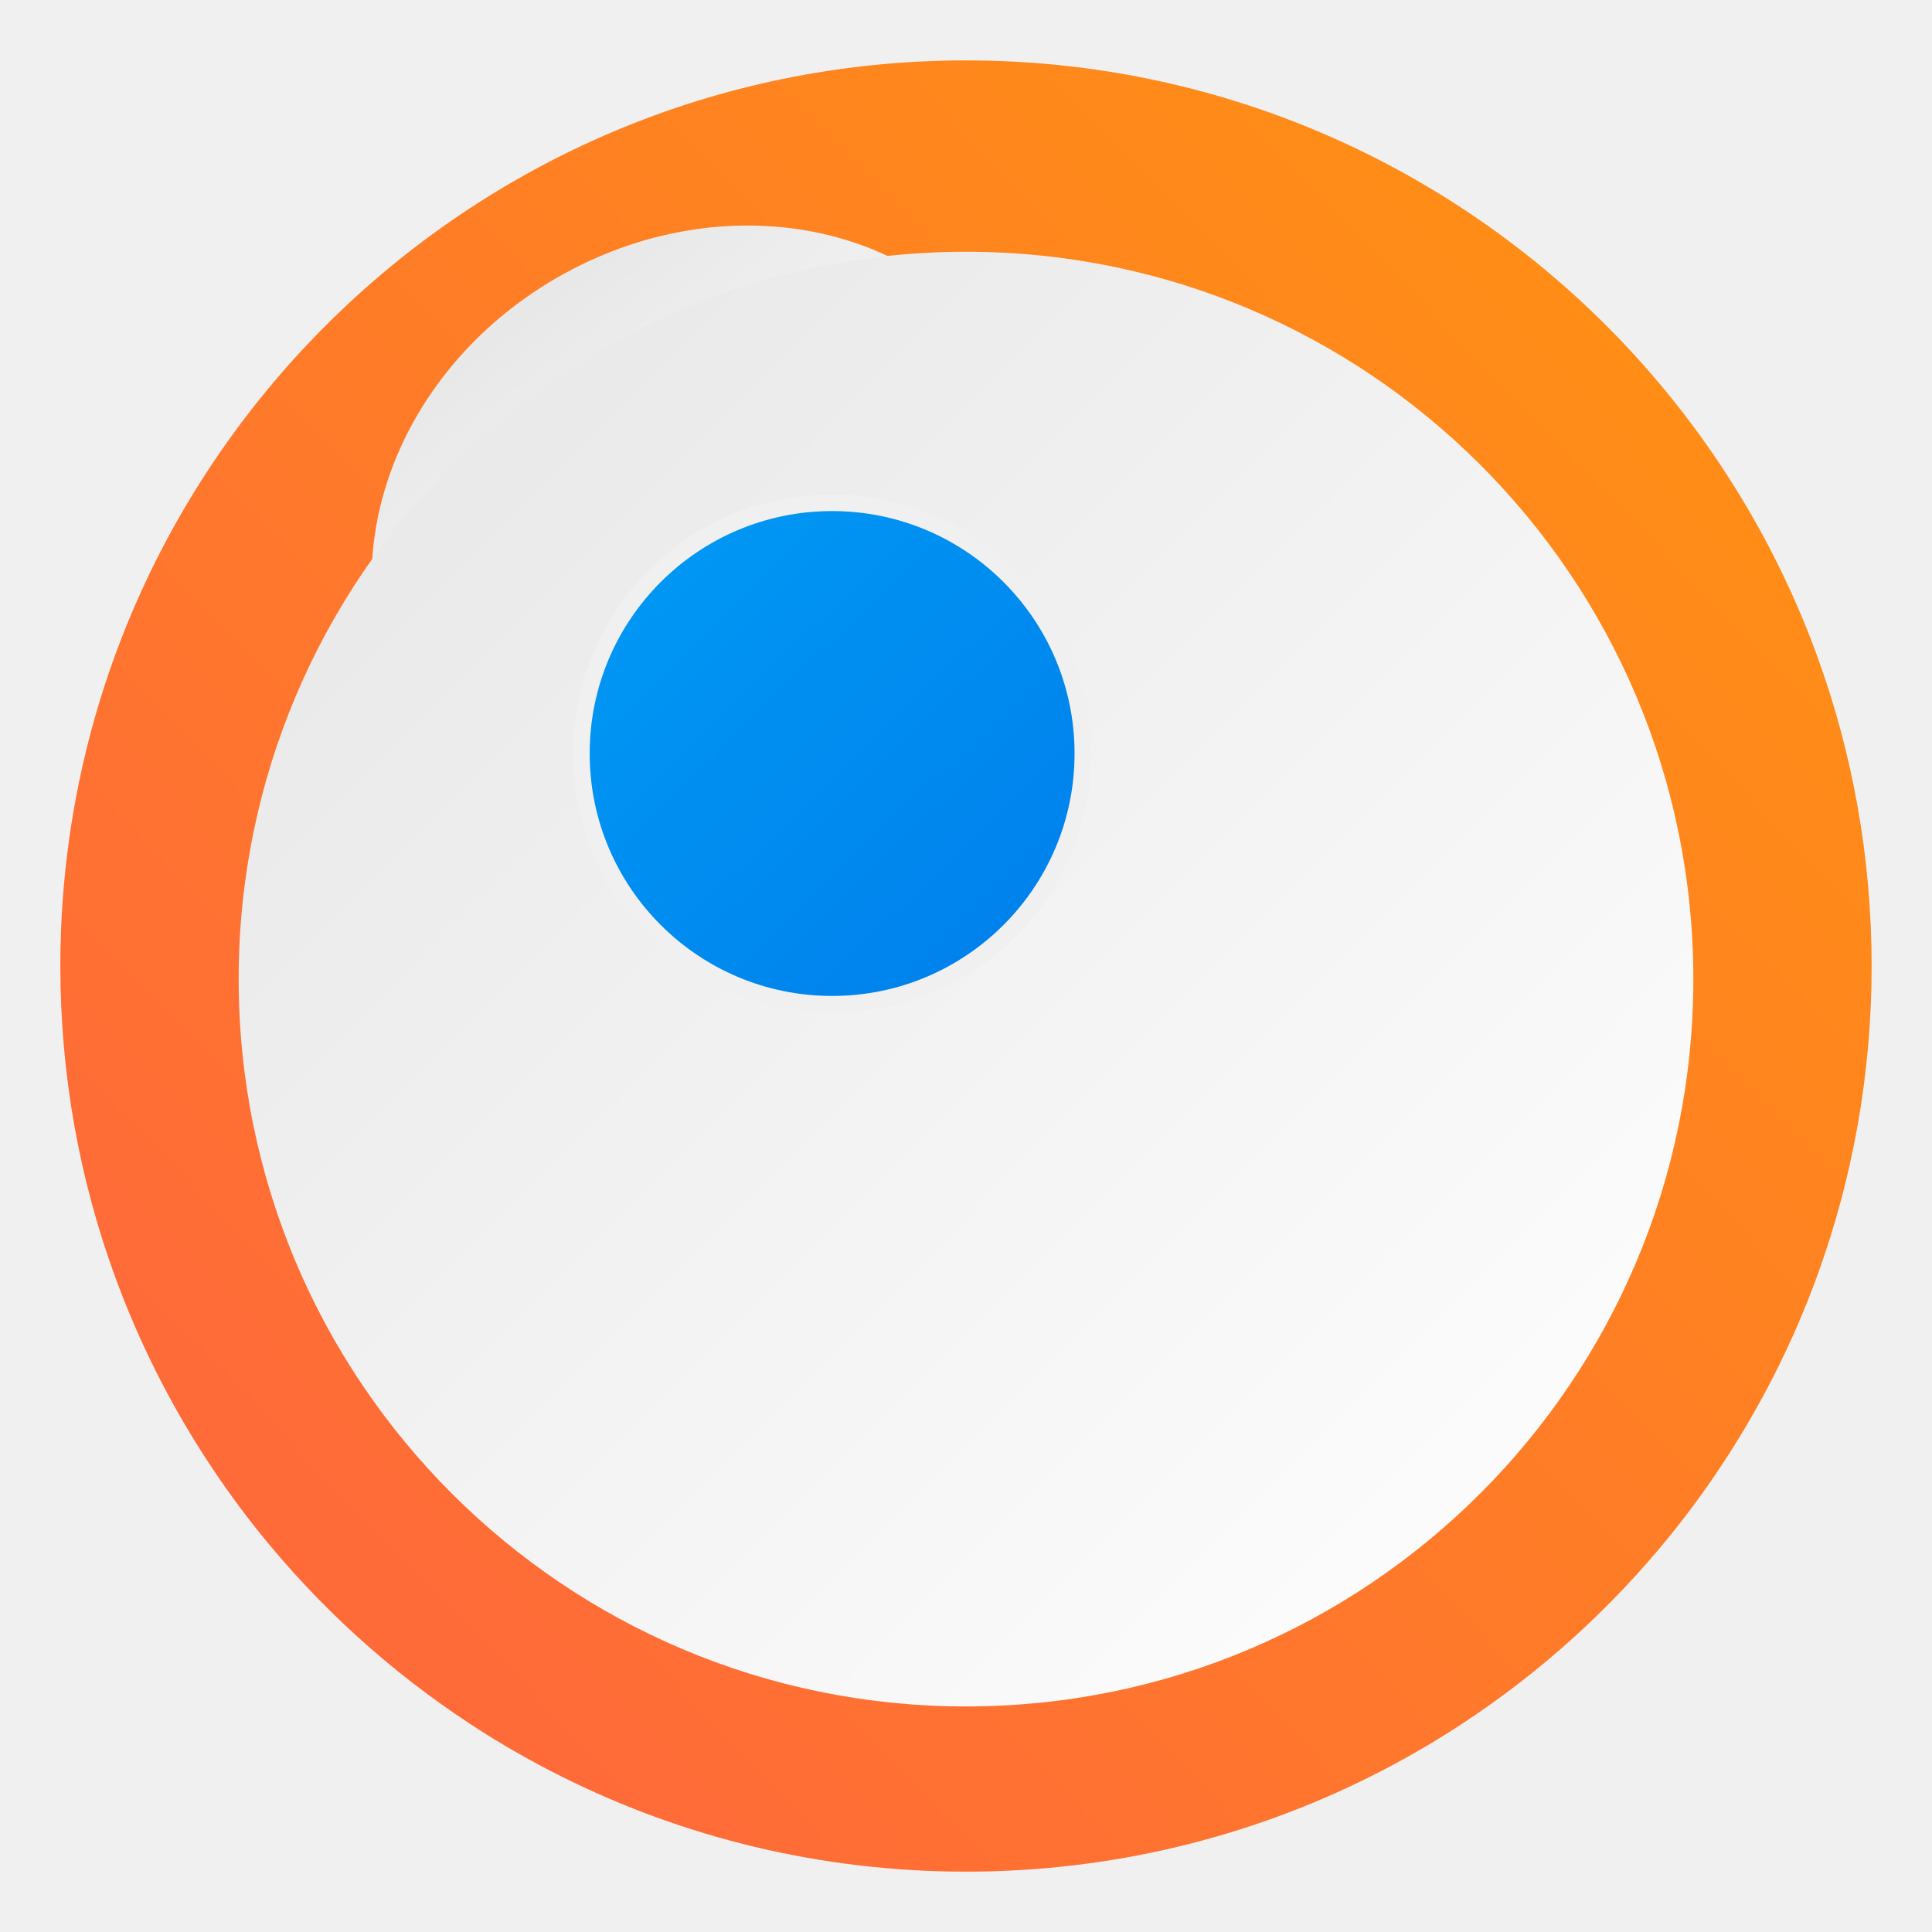
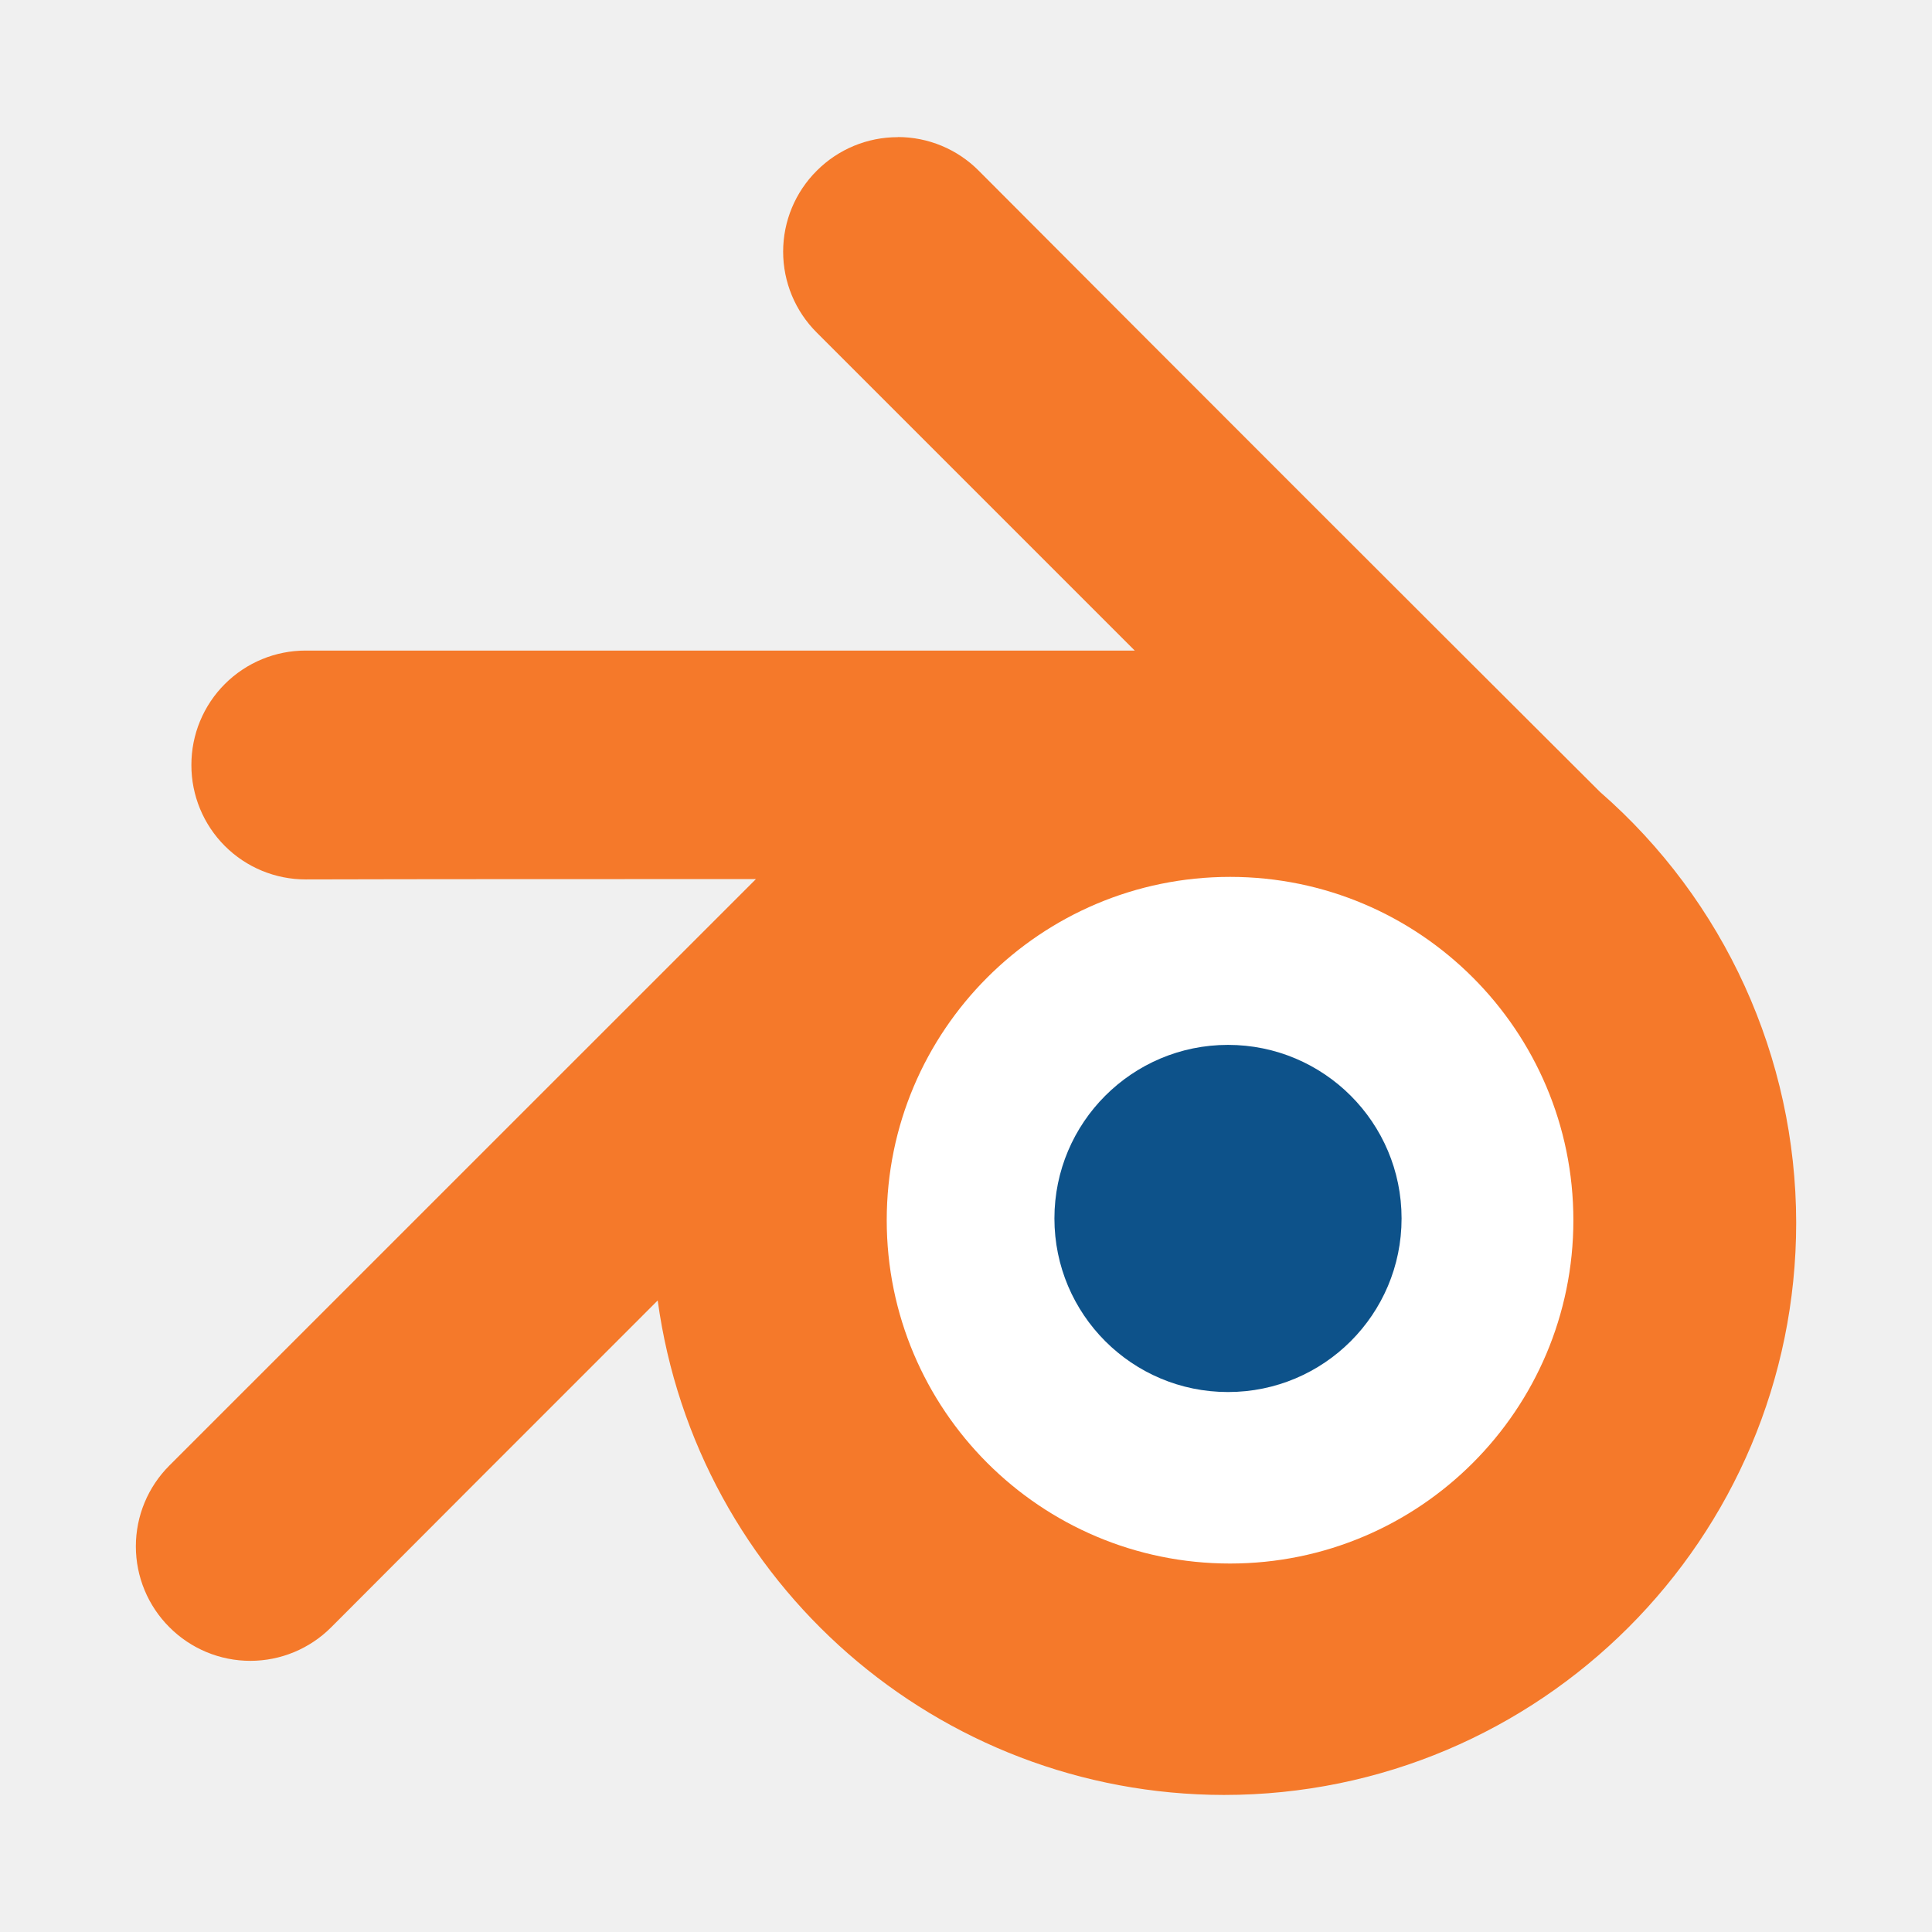
- <svg xmlns="http://www.w3.org/2000/svg" width="64" height="64" version="1.1">
-   <defs>
-     <linearGradient id="e" x1="128.86" x2="891.7" y1="164.18" y2="924.9" gradientTransform="matrix(.062745 0 0 .062745 .21509 -1.8157)" gradientUnits="userSpaceOnUse">
-       <stop stop-color="#e6e6e6" offset="0" />
-       <stop stop-color="#fff" offset="1" />
+ <svg xmlns="http://www.w3.org/2000/svg" xmlns:xlink="http://www.w3.org/1999/xlink" width="64" height="64" version="1.1" id="svg34">
+   <defs id="defs24">
+     <linearGradient id="e" x1="128.86" x2="891.7" y1="164.18" y2="924.9" gradientTransform="matrix(0.062745,0,0,0.062745,115.8012,-1.8157)" gradientUnits="userSpaceOnUse">
+       <stop stop-color="#e6e6e6" offset="0" id="stop4" />
+       <stop stop-color="#fff" offset="1" id="stop6" />
    </linearGradient>
-     <linearGradient id="d" x1="387.06" x2="649.89" y1="415.86" y2="687.91" gradientTransform="matrix(.062745 0 0 .062745 -4.8942 -9.5327)" gradientUnits="userSpaceOnUse">
-       <stop stop-color="#009bf5" offset="0" />
-       <stop stop-color="#007deb" offset="1" />
+     <linearGradient id="d" x1="387.06" x2="649.89" y1="415.86" y2="687.91" gradientTransform="matrix(0.062745,0,0,0.062745,110.6919,-9.5327)" gradientUnits="userSpaceOnUse">
+       <stop stop-color="#009bf5" offset="0" id="stop9" />
+       <stop stop-color="#007deb" offset="1" id="stop11" />
    </linearGradient>
-     <linearGradient id="c" x1="67.024" x2="102.91" y1="283.91" y2="581.76" gradientTransform="matrix(.062745 0 0 .062745 3.5997 -1.4673)" gradientUnits="userSpaceOnUse">
-       <stop stop-color="#e6e6e6" offset="0" />
-       <stop stop-color="#fff" offset="1" />
+     <linearGradient id="c" x1="67.024" x2="102.91" y1="283.91" y2="581.76" gradientTransform="matrix(0.062745,0,0,0.062745,103.7002,56.32575)" gradientUnits="userSpaceOnUse">
+       <stop stop-color="#e6e6e6" offset="0" id="stop14" />
+       <stop stop-color="#fff" offset="1" id="stop16" />
    </linearGradient>
-     <linearGradient id="linearGradient978" x1="1.964" x2="14.969" y1="14.924" y2="2.332" gradientTransform="matrix(3.7796 0 0 3.7796 -.00088381 -.00021294)" gradientUnits="userSpaceOnUse">
-       <stop stop-color="#ff673c" offset="0" />
-       <stop stop-color="#ff8f14" offset="1" />
+     <linearGradient id="linearGradient978" x1="1.964" x2="14.969" y1="14.924" y2="2.332" gradientTransform="matrix(3.7796,0,0,3.7796,115.5852,-2.1294e-4)" gradientUnits="userSpaceOnUse">
+       <stop stop-color="#ff673c" offset="0" id="stop19" />
+       <stop stop-color="#ff8f14" offset="1" id="stop21" />
    </linearGradient>
+     <linearGradient id="linearGradient3764" x1="1" x2="47" gradientUnits="userSpaceOnUse" gradientTransform="rotate(-90,24,24)">
+       <stop style="stop-color:#487ca8;stop-opacity:1" id="stop861" />
+       <stop offset="1" style="stop-color:#5086b4;stop-opacity:1" id="stop863" />
+     </linearGradient>
+     <linearGradient id="linear0" gradientUnits="userSpaceOnUse" x1="7.823" y1="10.169" x2="7.771" y2="3.03" gradientTransform="matrix(3.543307,0,0,3.543307,-3.4753907e-4,0)">
+       <stop style="stop-color:#f48537;stop-opacity:1" id="stop866" />
+       <stop offset="1" style="stop-color:#fbb270;stop-opacity:1" id="stop868" />
+     </linearGradient>
+     <linearGradient id="c-3" x1="196" x2="156.08" y1="124.13" y2="62" gradientTransform="matrix(0.1957441,0,0,0.1957441,-2.140816,-3.370107)" gradientUnits="userSpaceOnUse" xlink:href="#b-6" />
+     <linearGradient id="b-6">
+       <stop stop-color="#763704" offset="0" id="stop948" />
+       <stop stop-color="#763704" stop-opacity="0" offset="1" id="stop950" />
+     </linearGradient>
+     <linearGradient id="d-3" x1="196" x2="156.08" y1="124.13" y2="62" gradientTransform="matrix(0.1384221,-0.1384129,0.1384129,0.1384221,-19.68293,38.20498)" gradientUnits="userSpaceOnUse" xlink:href="#b-6" />
+     <linearGradient id="e-5" x1="196" x2="156.08" y1="124.13" y2="62" gradientTransform="matrix(0,-0.1957441,0.1957441,0,-2.121432,79.58576)" gradientUnits="userSpaceOnUse" xlink:href="#b-6" />
+     <linearGradient id="linearGradient924" x1="6.976" x2="15.964" y1="285.492" y2="295.414" gradientTransform="matrix(3.690867,0,0,3.690867,-0.04176994,-1031.142)" gradientUnits="userSpaceOnUse">
+       <stop stop-color="#f36f1a" offset="0" id="stop955" style="stop-color:#f5792a;stop-opacity:1" />
+       <stop stop-color="#faae20" offset="1" id="stop957" style="stop-color:#f5792a;stop-opacity:1" />
+     </linearGradient>
+     <linearGradient id="linearGradient932" x1="10.929" x2="10.929" y1="291.68" y2="289.11" gradientTransform="matrix(3.690867,0,0,3.690867,-0.04176994,-1031.142)" gradientUnits="userSpaceOnUse">
+       <stop stop-color="#1c9af5" offset="0" id="stop960" />
+       <stop stop-color="#20c2fa" offset="1" id="stop962" />
+     </linearGradient>
+     <linearGradient id="linearGradient862-3" x1="7.937" x2="7.937" y1="15.081" y2="1.852" gradientTransform="matrix(3.7795,0,0,3.7795,-80.35482,-50.24537)" gradientUnits="userSpaceOnUse">
+       <stop stop-color="#f1efeb" offset="0" id="stop965" />
+       <stop stop-color="#fdfcfc" offset="1" id="stop967" />
+     </linearGradient>
+     <filter id="filter913" x="-.108" y="-.108" width="1.216" height="1.216" color-interpolation-filters="sRGB">
+       <feGaussianBlur stdDeviation="2.338" id="feGaussianBlur970" />
+     </filter>
  </defs>
-   <path d="m62 32c0 3.596-0.633 7.045-1.794 10.24-0.807 2.221-1.869 4.321-3.152 6.264-0.537 0.817-1.115 1.605-1.729 2.363-1.964 2.426-4.298 4.538-6.918 6.253-0.965 0.632-1.968 1.21-3.006 1.728-4.032 2.018-8.584 3.153-13.401 3.153-4.817 0-9.368-1.135-13.401-3.153-1.038-0.518-2.042-1.096-3.007-1.728-2.654-1.738-5.016-3.883-6.996-6.349-0.615-0.764-1.191-1.56-1.729-2.384-1.249-1.91-2.284-3.971-3.075-6.149-1.161-3.195-1.793-6.641-1.793-10.237 0-16.569 13.431-30 30-30 8.317 0 15.843 3.384 21.277 8.85 1.566 1.575 2.958 3.323 4.144 5.214 1.12 1.78 2.057 3.688 2.786 5.695 1.161 3.196 1.794 6.644 1.794 10.24z" fill="url(#linearGradient978)" stroke-width=".117" />
-   <ellipse transform="rotate(-30)" cx="11.376" cy="27.243" rx="11.502" ry="10.051" fill="url(#c)" style="paint-order:stroke markers fill" />
-   <circle cx="32" cy="32.434" r="24.094" fill="url(#e)" style="paint-order:stroke markers fill" />
-   <circle cx="27.565" cy="24.961" r="8.031" fill="url(#d)" stroke="#f0f0f0" stroke-linecap="square" stroke-width="1.109" style="paint-order:stroke markers fill" />
+   <path d="m 29.74,4.544 a 3.779,3.779 0 0 0 -2.683,1.111 3.783,3.783 0 0 0 0,5.363 L 37.59,21.551 H 10.13 a 3.783,3.783 0 0 0 -3.79,3.79 3.783,3.783 0 0 0 3.79,3.791 c 3.949,-0.011 9.548,-0.011 14.911,-0.011 L 5.613,48.546 a 3.783,3.783 0 0 0 0,5.359 3.783,3.783 0 0 0 5.359,0 c 2.853,-2.864 6.939,-6.95 10.815,-10.825 a 18.957,18.957 0 0 0 18.757,16.38 c 10.467,0 18.957,-8.489 18.957,-18.957 A 18.957,18.957 0 0 0 53.004,26.235 9466.73,9466.73 0 0 1 32.421,5.654 3.779,3.779 0 0 0 29.741,4.54 Z M 40.764,35.994 a 4.425,4.425 0 1 1 0,8.851 4.425,4.425 0 0 1 0,-8.851 z" fill="url(#linearGradient924)" id="path991" style="fill:url(#linearGradient924);stroke-width:3.691" />
+   <path d="M 40.749,29.048 A 11.375,11.375 0 0 0 29.374,40.419 11.375,11.375 0 0 0 40.749,51.794 11.375,11.375 0 0 0 52.12,40.419 11.375,11.375 0 0 0 40.749,29.048 Z m 0,6.924 a 4.448,4.448 0 0 1 4.448,4.448 4.448,4.448 0 0 1 -4.448,4.448 4.448,4.448 0 0 1 -4.451,-4.448 4.448,4.448 0 0 1 4.451,-4.448 z" fill="#ffffff" id="path995" style="stroke-width:3.691" />
+   <circle style="fill:#0d528a;fill-opacity:1;stroke-width:0.504" id="path1149" cx="40.679" cy="40.363" r="5.75" />
</svg>
